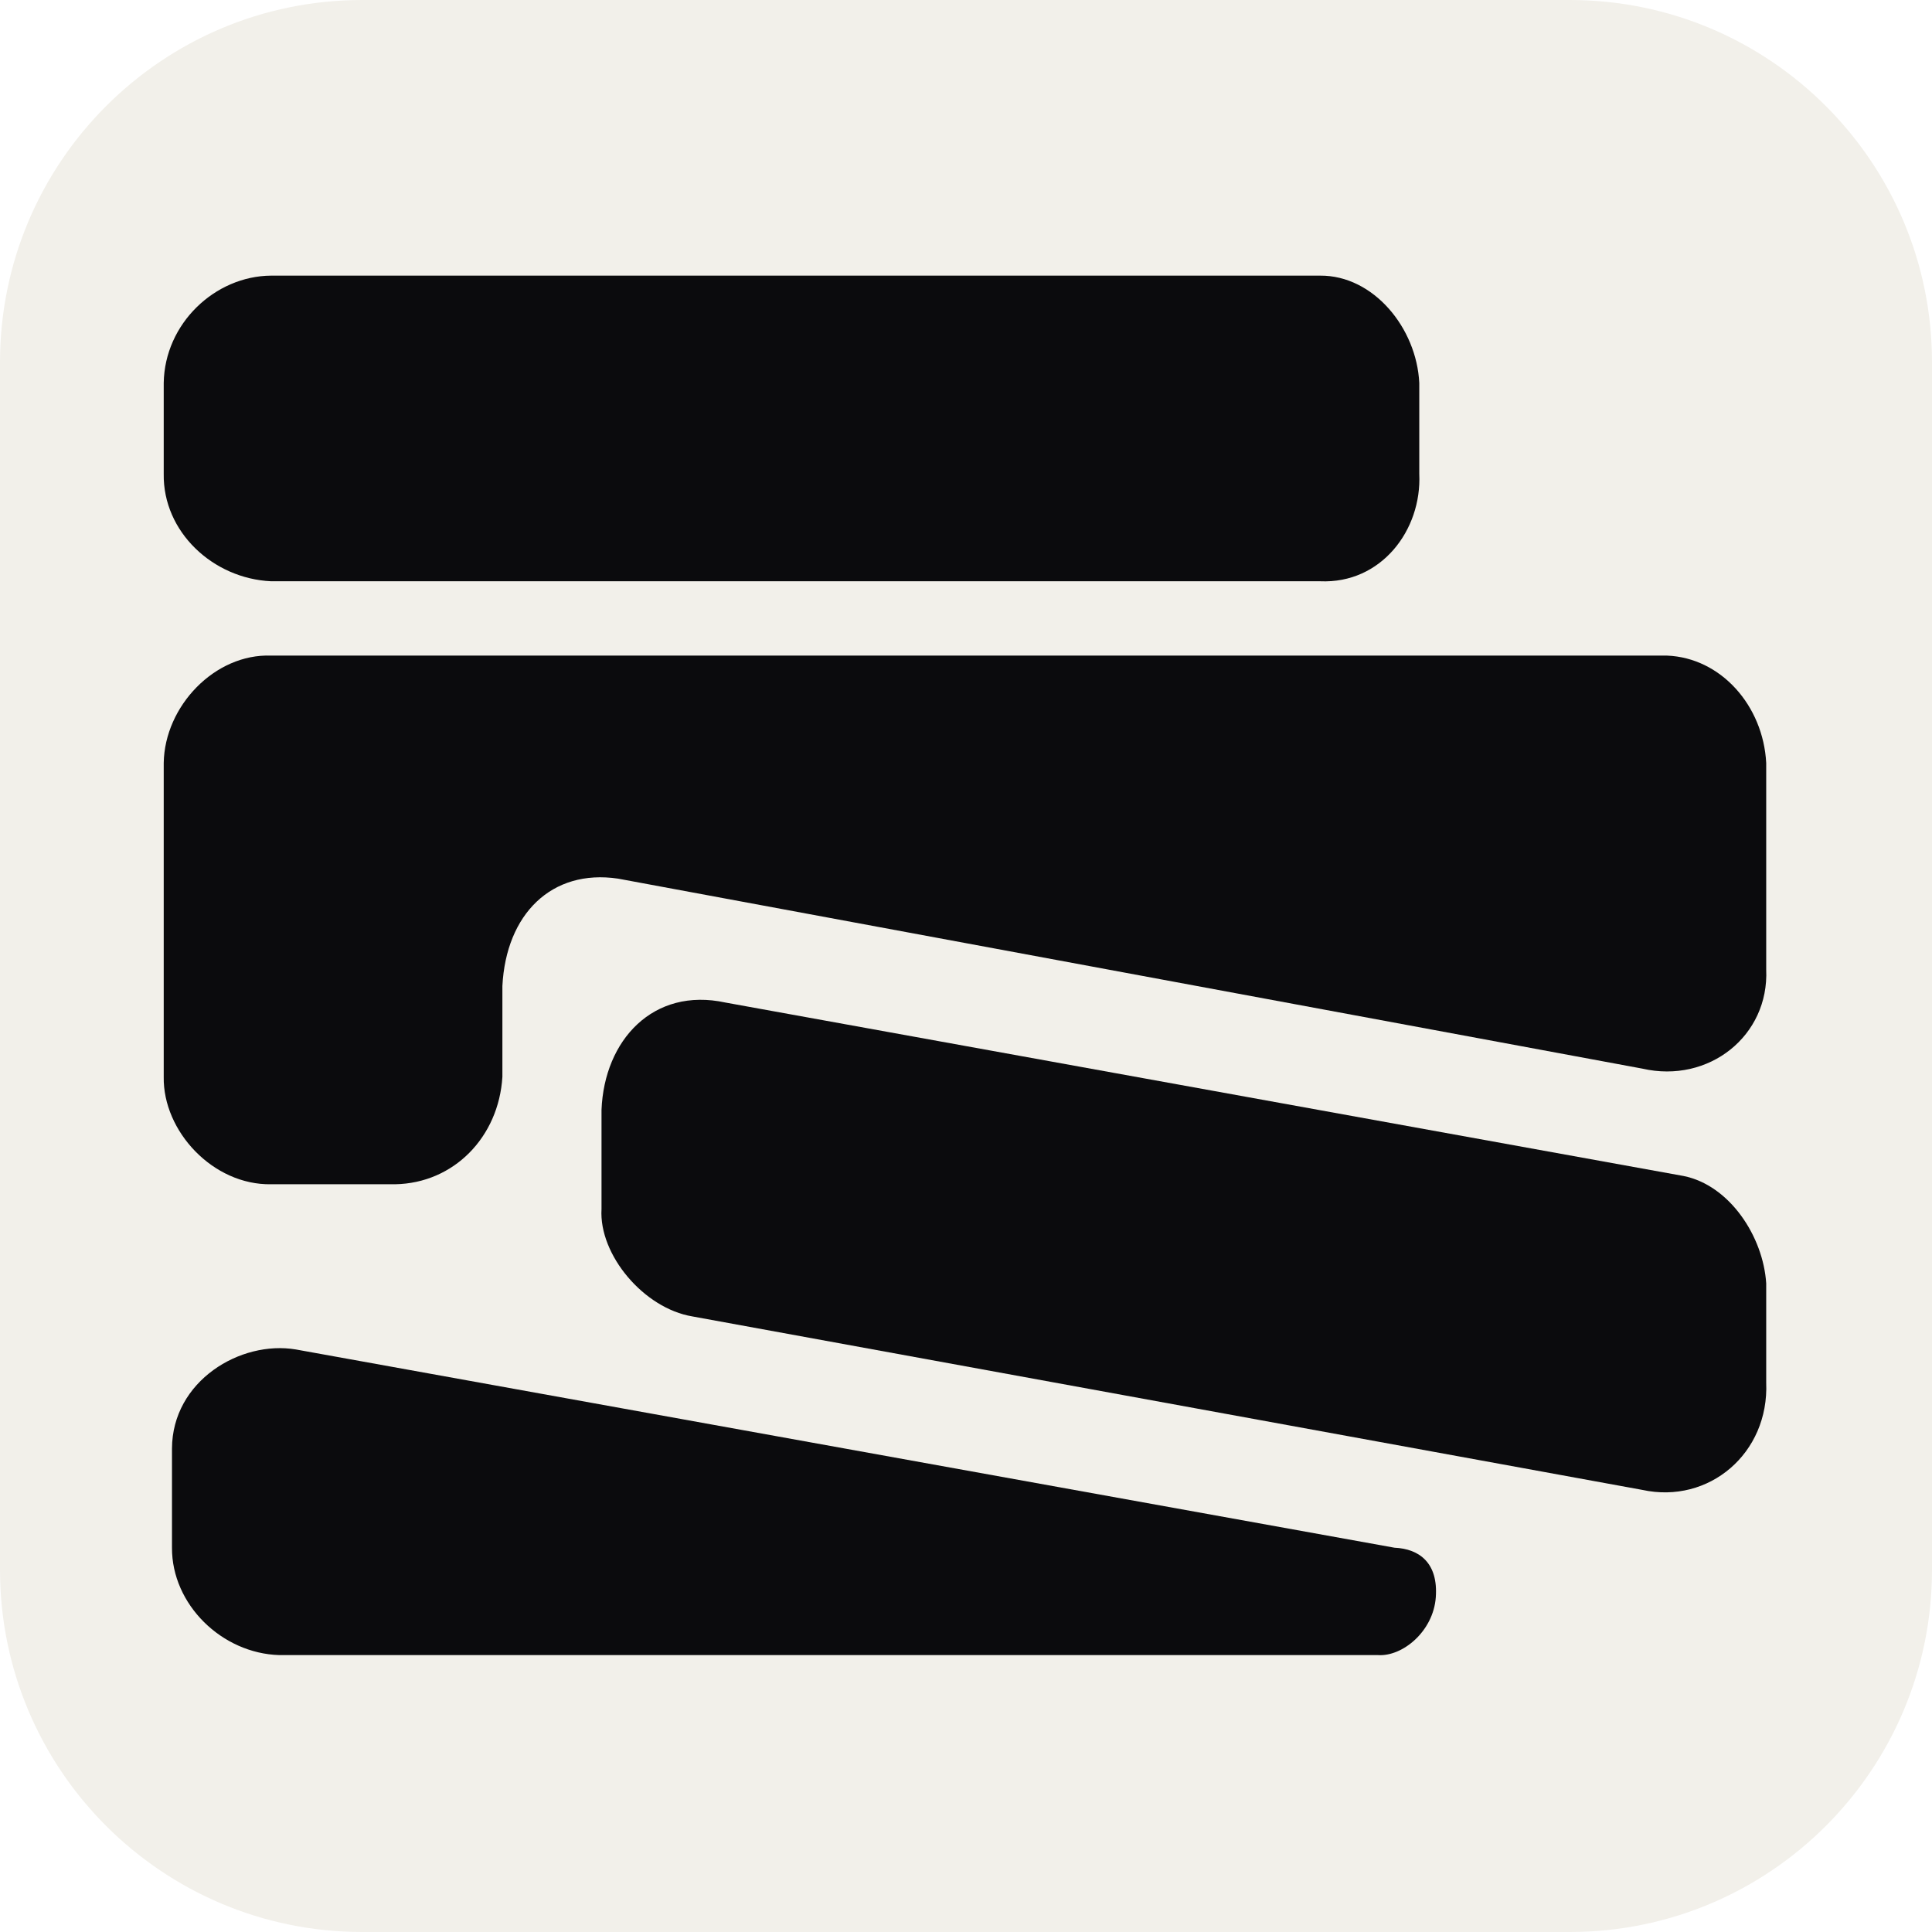
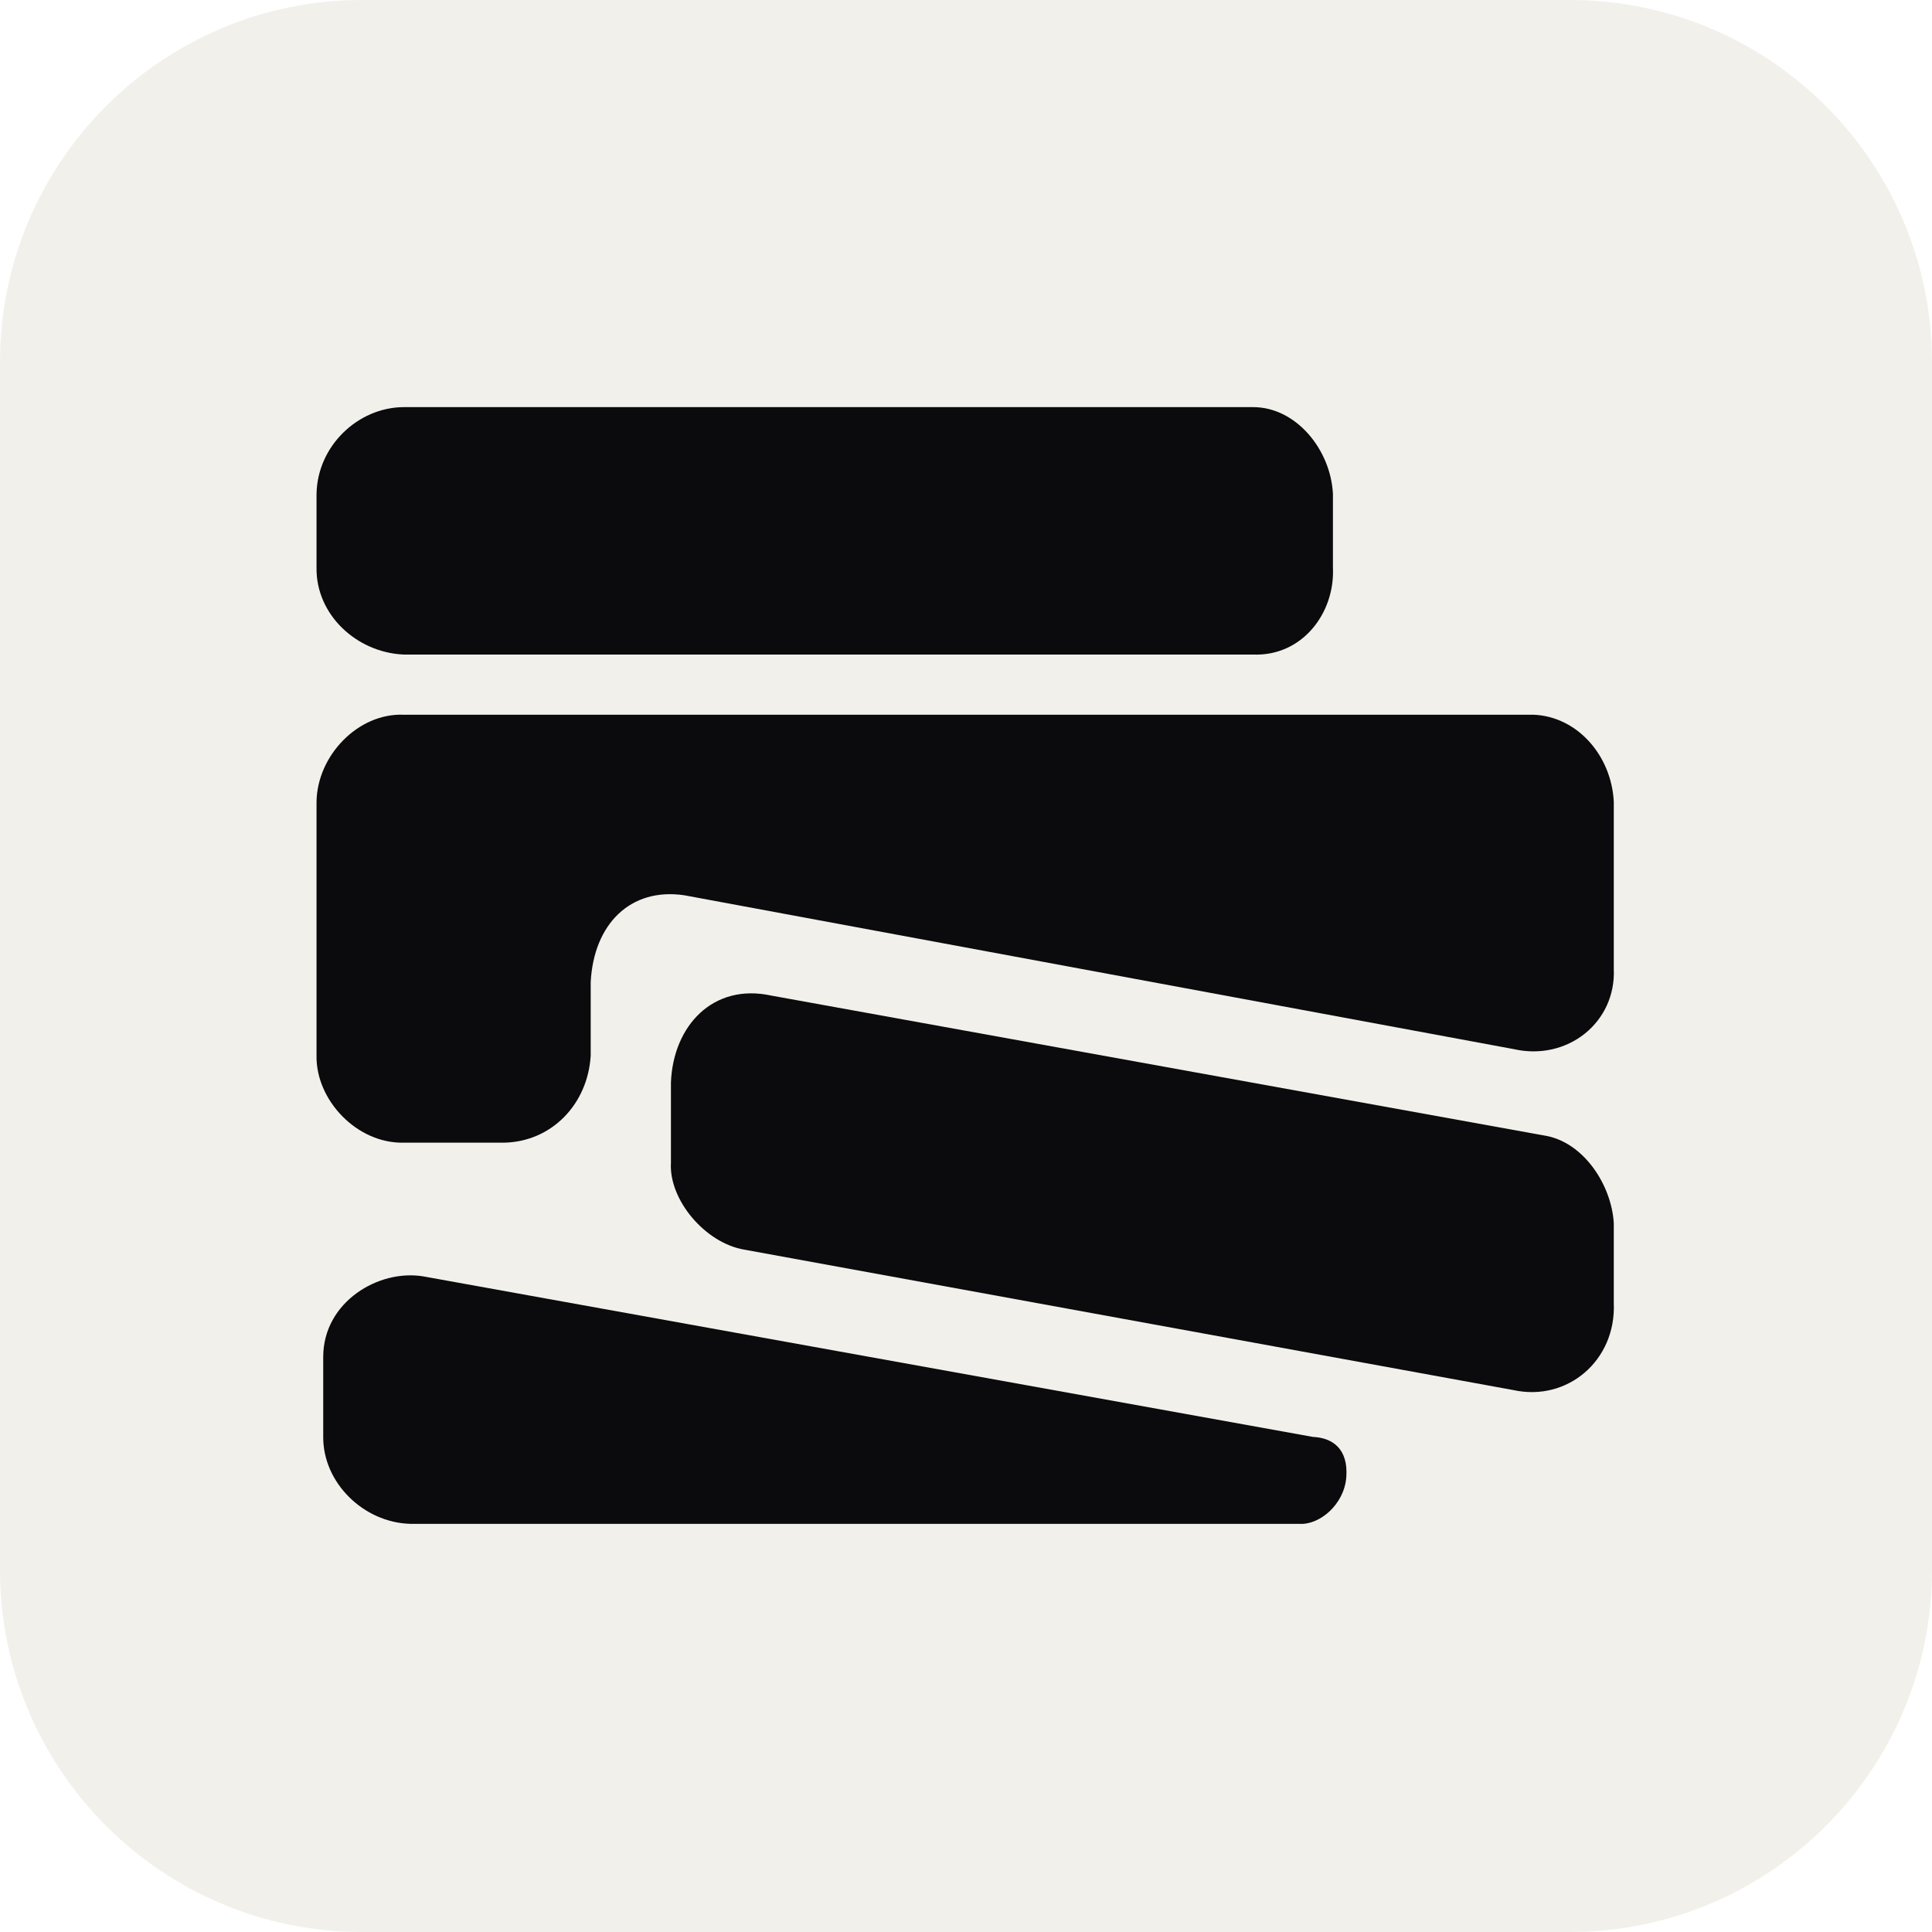
<svg xmlns="http://www.w3.org/2000/svg" viewBox="0 0 196.469 196.469" width="512" height="512" role="img">
  <rect x="0" y="0" width="196.469" height="196.469" rx="36.838" fill="#F2F0EA" />
-   <svg x="15.718" y="27.152" width="165.034" height="142.166" viewBox="0 0 196.469 169.245">
+   <svg x="31.435" y="40.691" width="133.599" height="115.087" viewBox="0 0 196.469 169.245">
    <g transform="translate(-401.8915 585.0452) scale(1 -1)" fill="#000000" stroke="none">
      <path d="M416 584 H543 C549.463 584.045 554.683 577.646 555 571 V560 C555.317 553.178 550.374 546.676 543 547 H416 C408.963 547.324 402.892 552.985 403 560 V571 C403.108 578.191 409.2 583.955 416 584 Z" fill="#0B0B0D" />
      <path d="M416 538 H585 C591.507 537.744 596.639 531.947 597 525 V500 C597.361 491.975 590.056 486.154 582 488 L458 511 C449.942 512.198 444.444 506.686 444 498 V487 C443.556 479.734 438.136 474.12 431 474 H416 C408.963 473.88 402.892 480.428 403 487 V525 C403.108 531.89 409.2 538.256 416 538 Z" fill="#0B0B0D" />
      <path d="M471 496 L587 475 C592.571 473.88 596.639 467.682 597 462 V450 C597.361 441.416 590.056 435.245 582 437 L467 458 C461.118 458.979 455.672 465.459 456 471 V483 C456.328 491.443 462.255 497.896 471 496 Z" fill="#0B0B0D" />
      <path d="M419 454 L552 430 C555.033 429.867 557.3 428.133 557 424 C556.7 419.867 552.967 416.8 550 417 H417 C410.033 417.2 403.967 423.133 404 430 V442 C404.033 450.2 412.3 455.133 419 454 Z" fill="#0B0B0D" />
    </g>
  </svg>
</svg>
